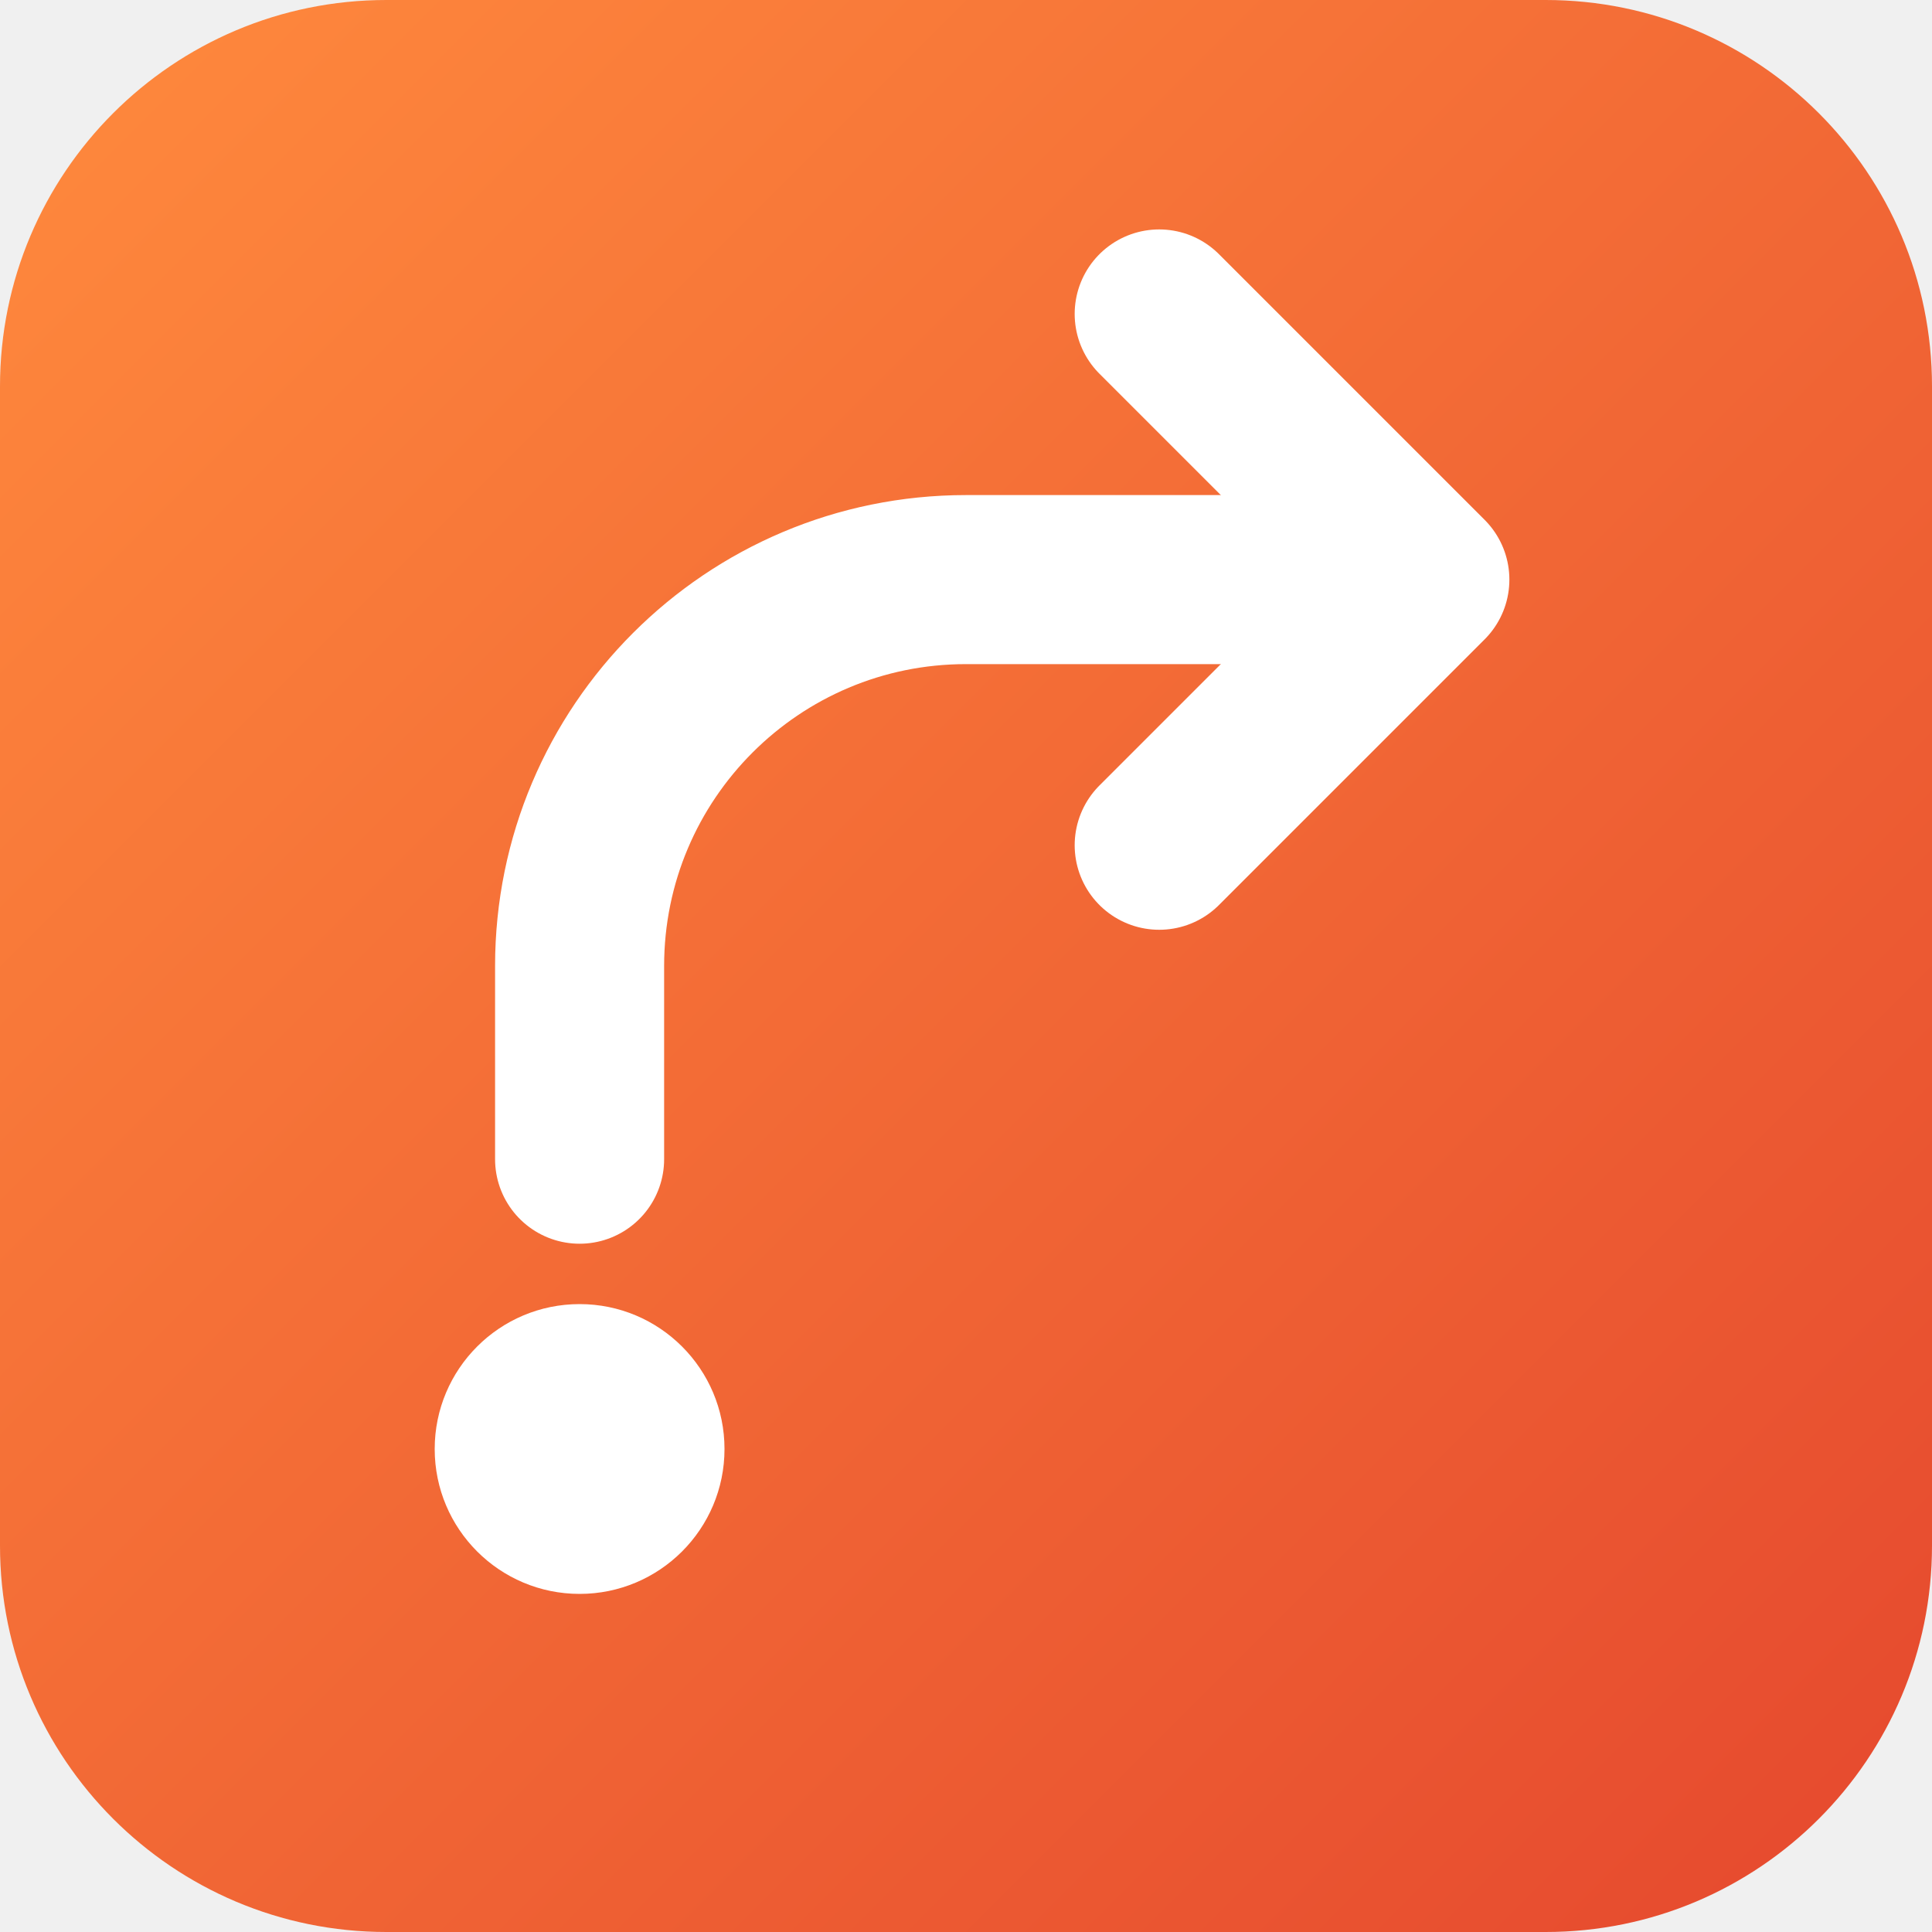
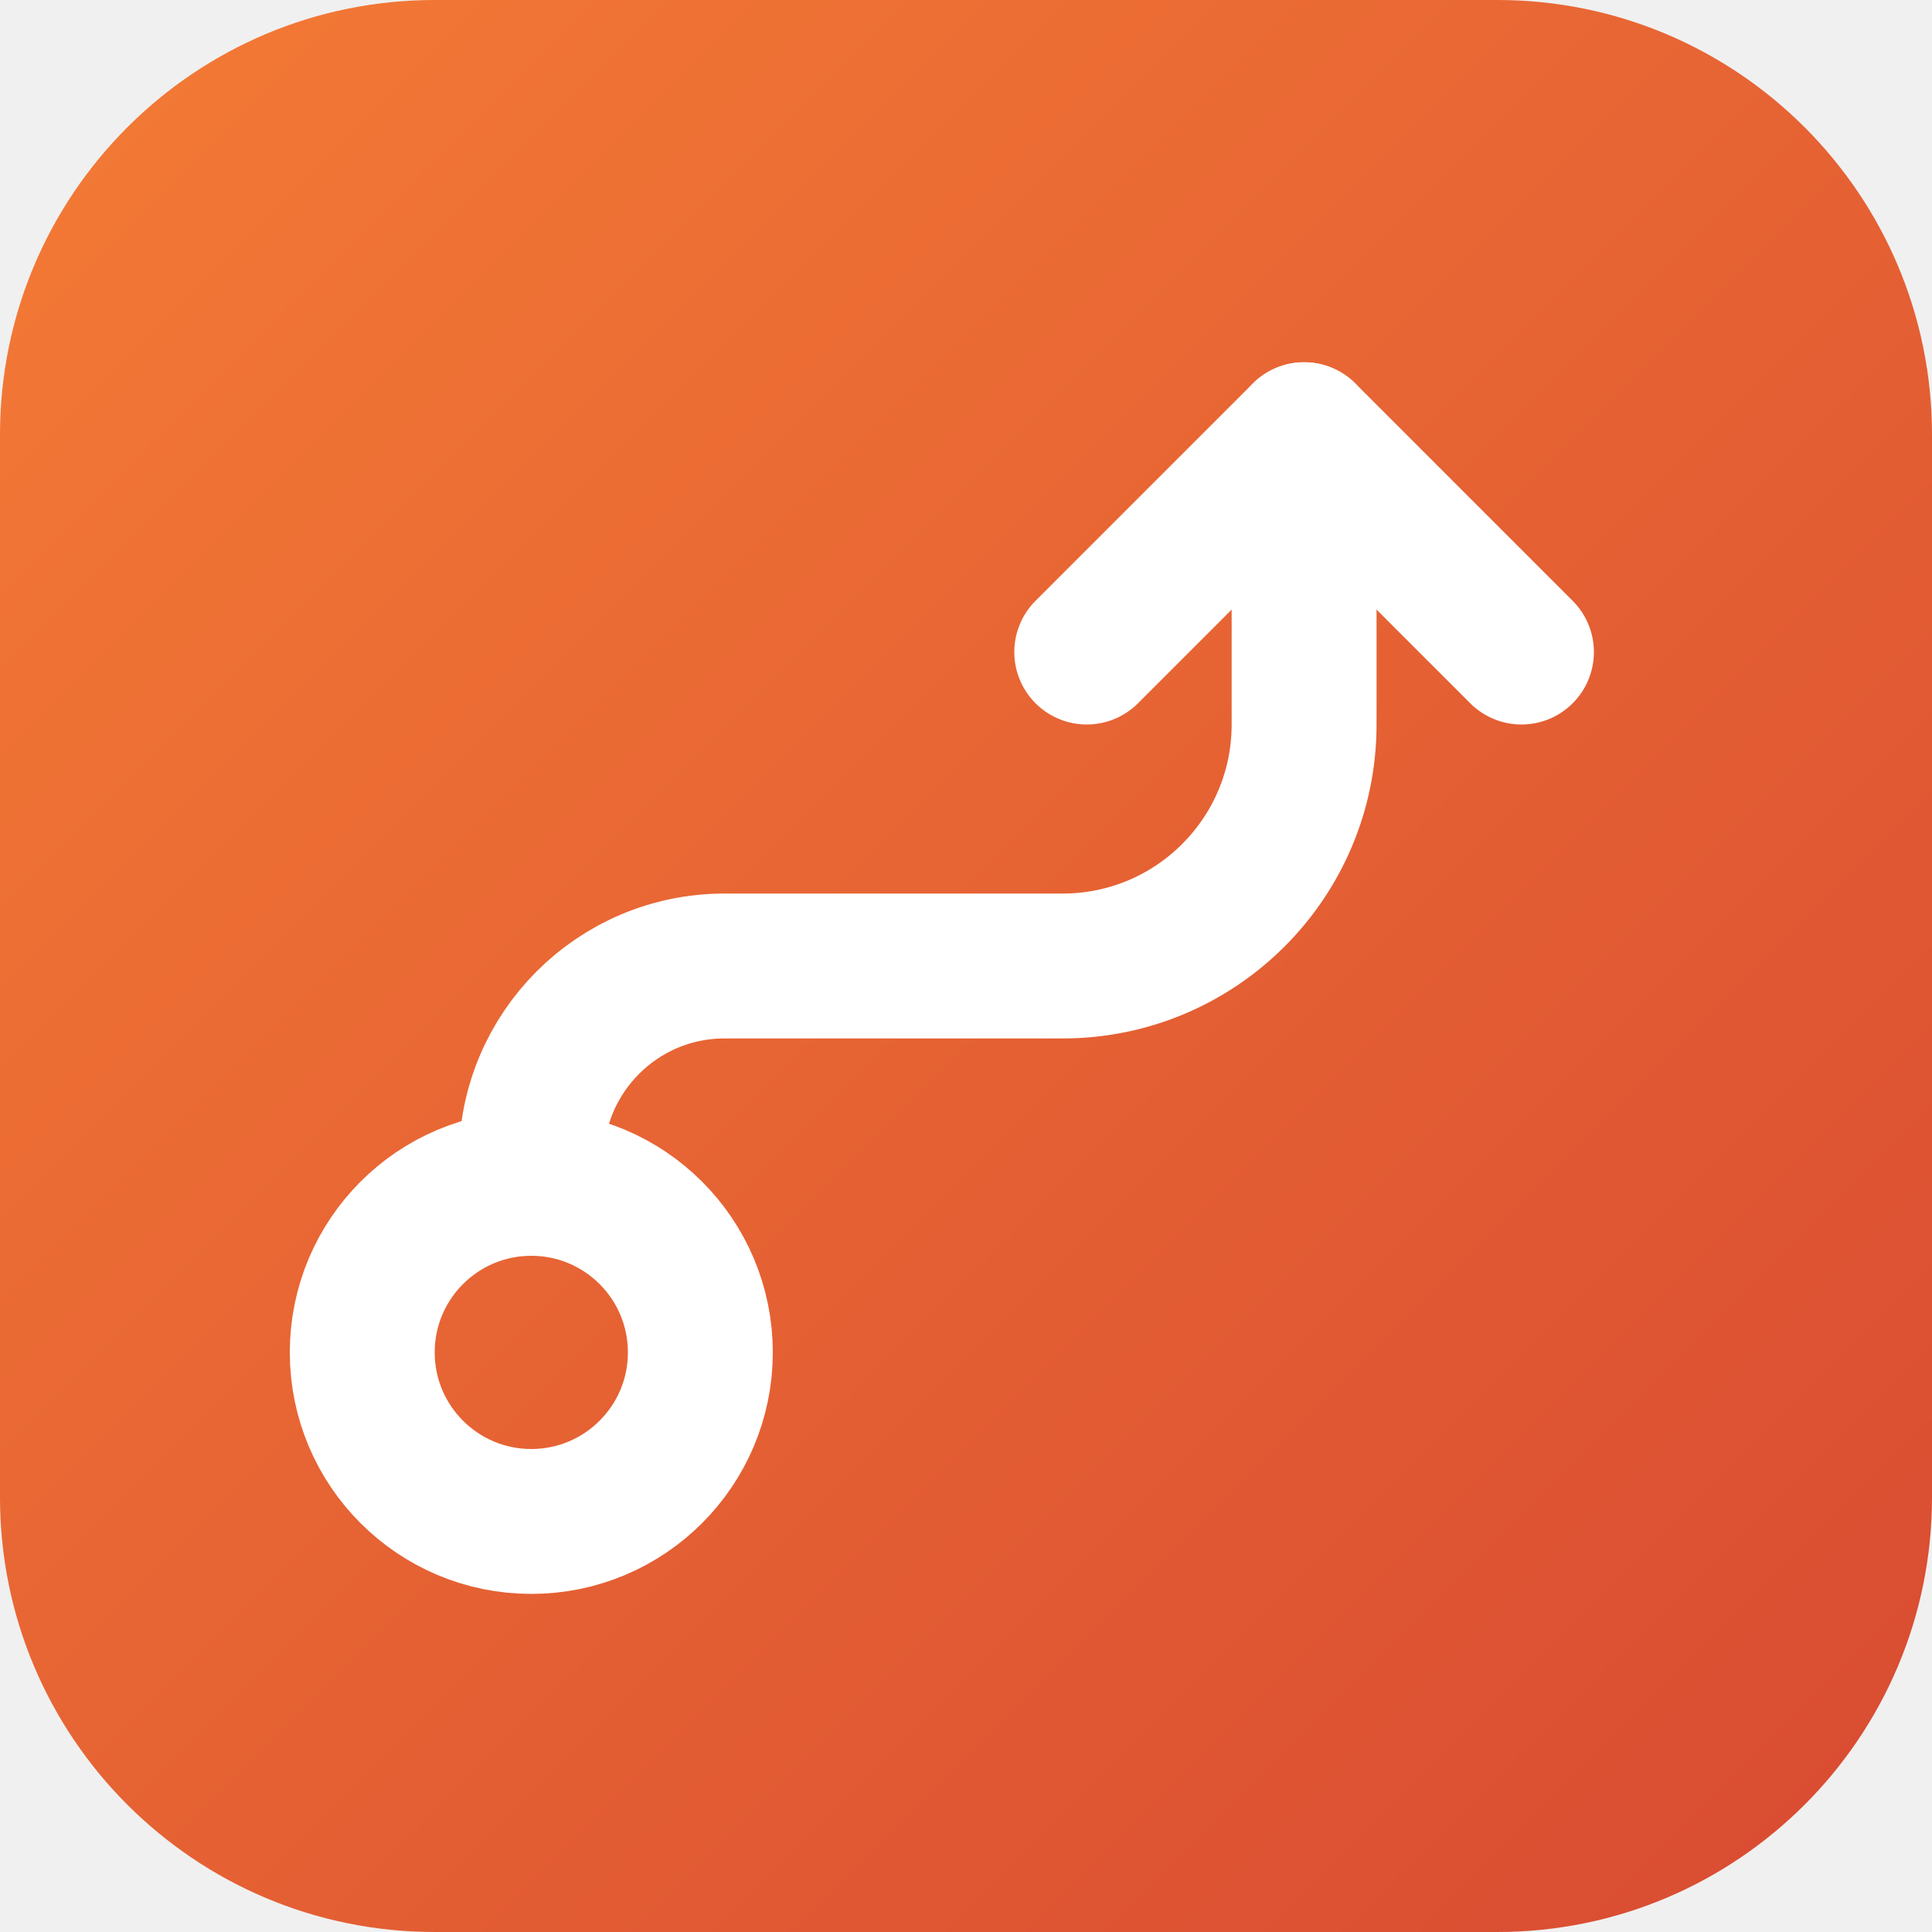
<svg xmlns="http://www.w3.org/2000/svg" width="40" height="40" viewBox="0 0 40 40" fill="none">
  <defs>
    <linearGradient id="bg" x1="0" y1="0" x2="40" y2="40" gradientUnits="userSpaceOnUse">
-       <stop offset="0" stop-color="#FF8A3D" />
-       <stop offset="1" stop-color="#E5482E" />
+       <stop offset="0" stop-color="#F47B35" />
+       <stop offset="1" stop-color="#D84A32" />
    </linearGradient>
  </defs>
-   <rect width="40" height="40" rx="8" fill="url(#bg)" />
-   <circle cx="12" cy="30" r="3" fill="#FFFFFF" />
-   <path d="M12 24V20a8 8 0 0 1 8-8h9" stroke="#FFFFFF" stroke-width="3.5" stroke-linecap="round" stroke-linejoin="round" />
-   <path d="M24 6.5 29.5 12 24 17.5" stroke="#FFFFFF" stroke-width="3.5" stroke-linecap="round" stroke-linejoin="round" />
+   <rect width="40" height="40" rx="9" fill="url(#bg)" />
+   <g stroke="#FFFFFF" stroke-width="3" stroke-linecap="round" stroke-linejoin="round">
+     <circle cx="11" cy="28" r="3.5" />
+     <path d="M11 24.5V24              A4 4 0 0 1 15 20              H22              A5 5 0 0 0 27 15              V9" />
+     <path d="M22.5 13.5 27 9 31.5 13.5" />
+   </g>
</svg>
